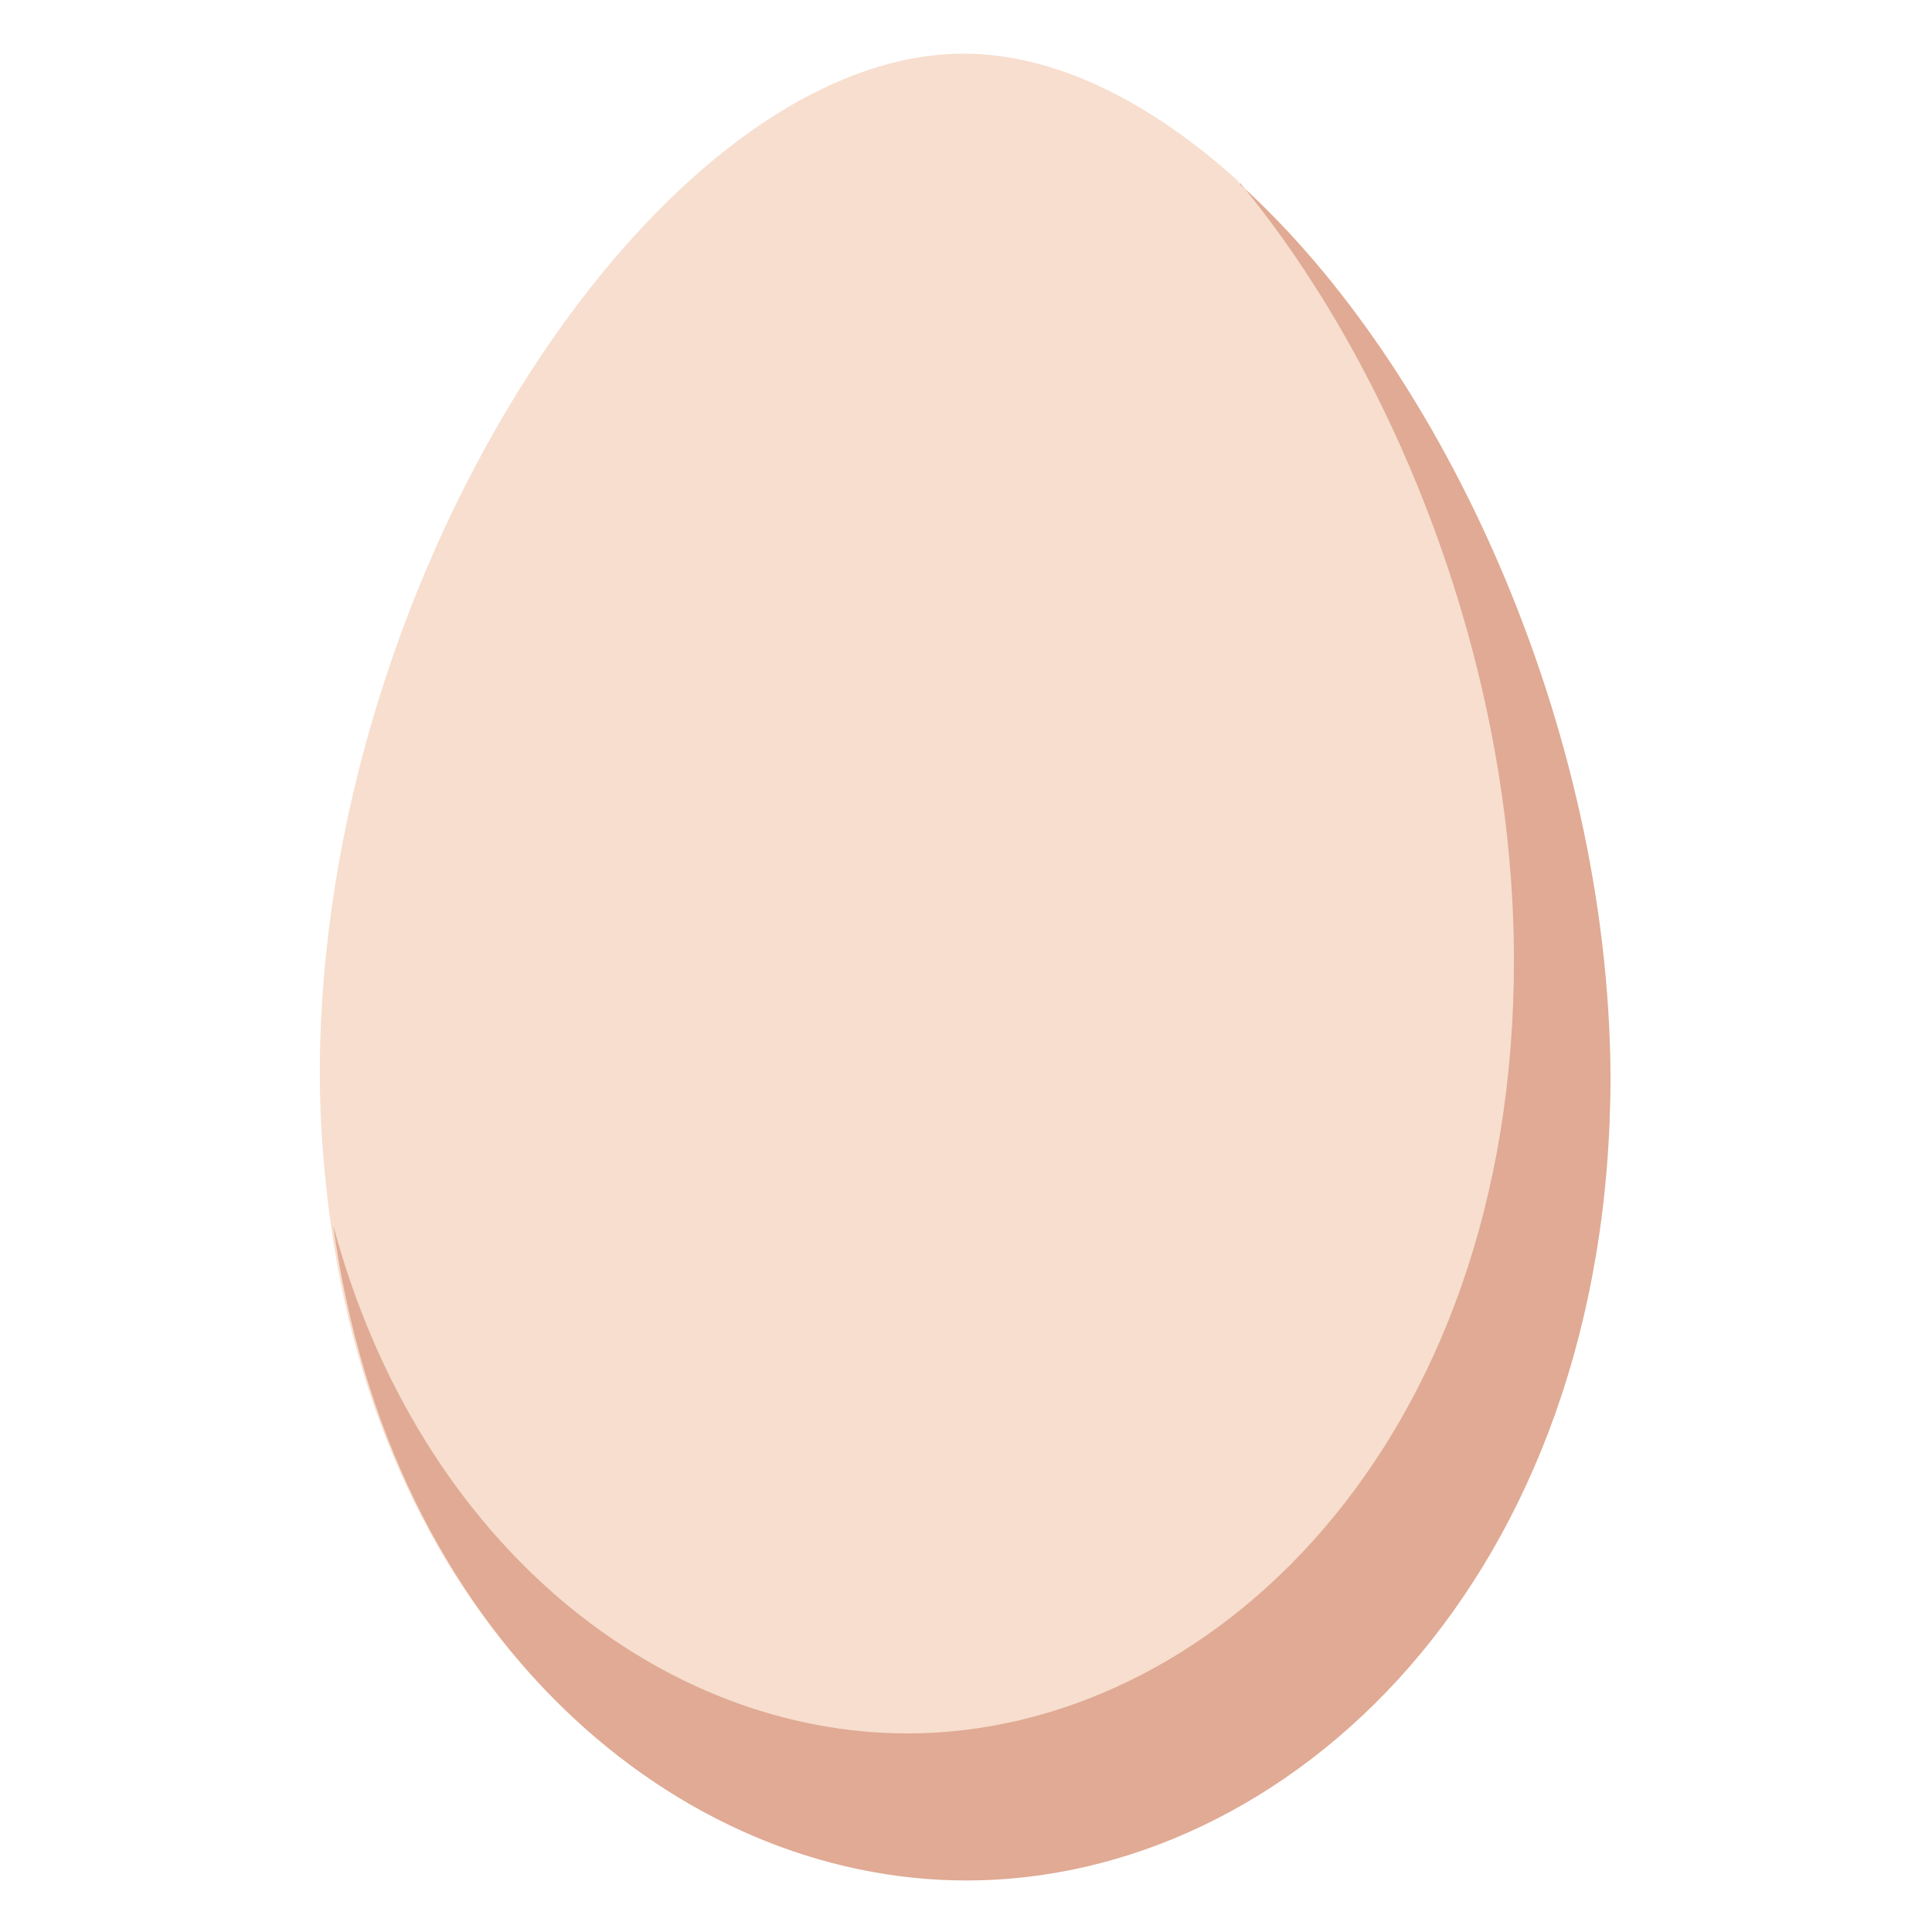
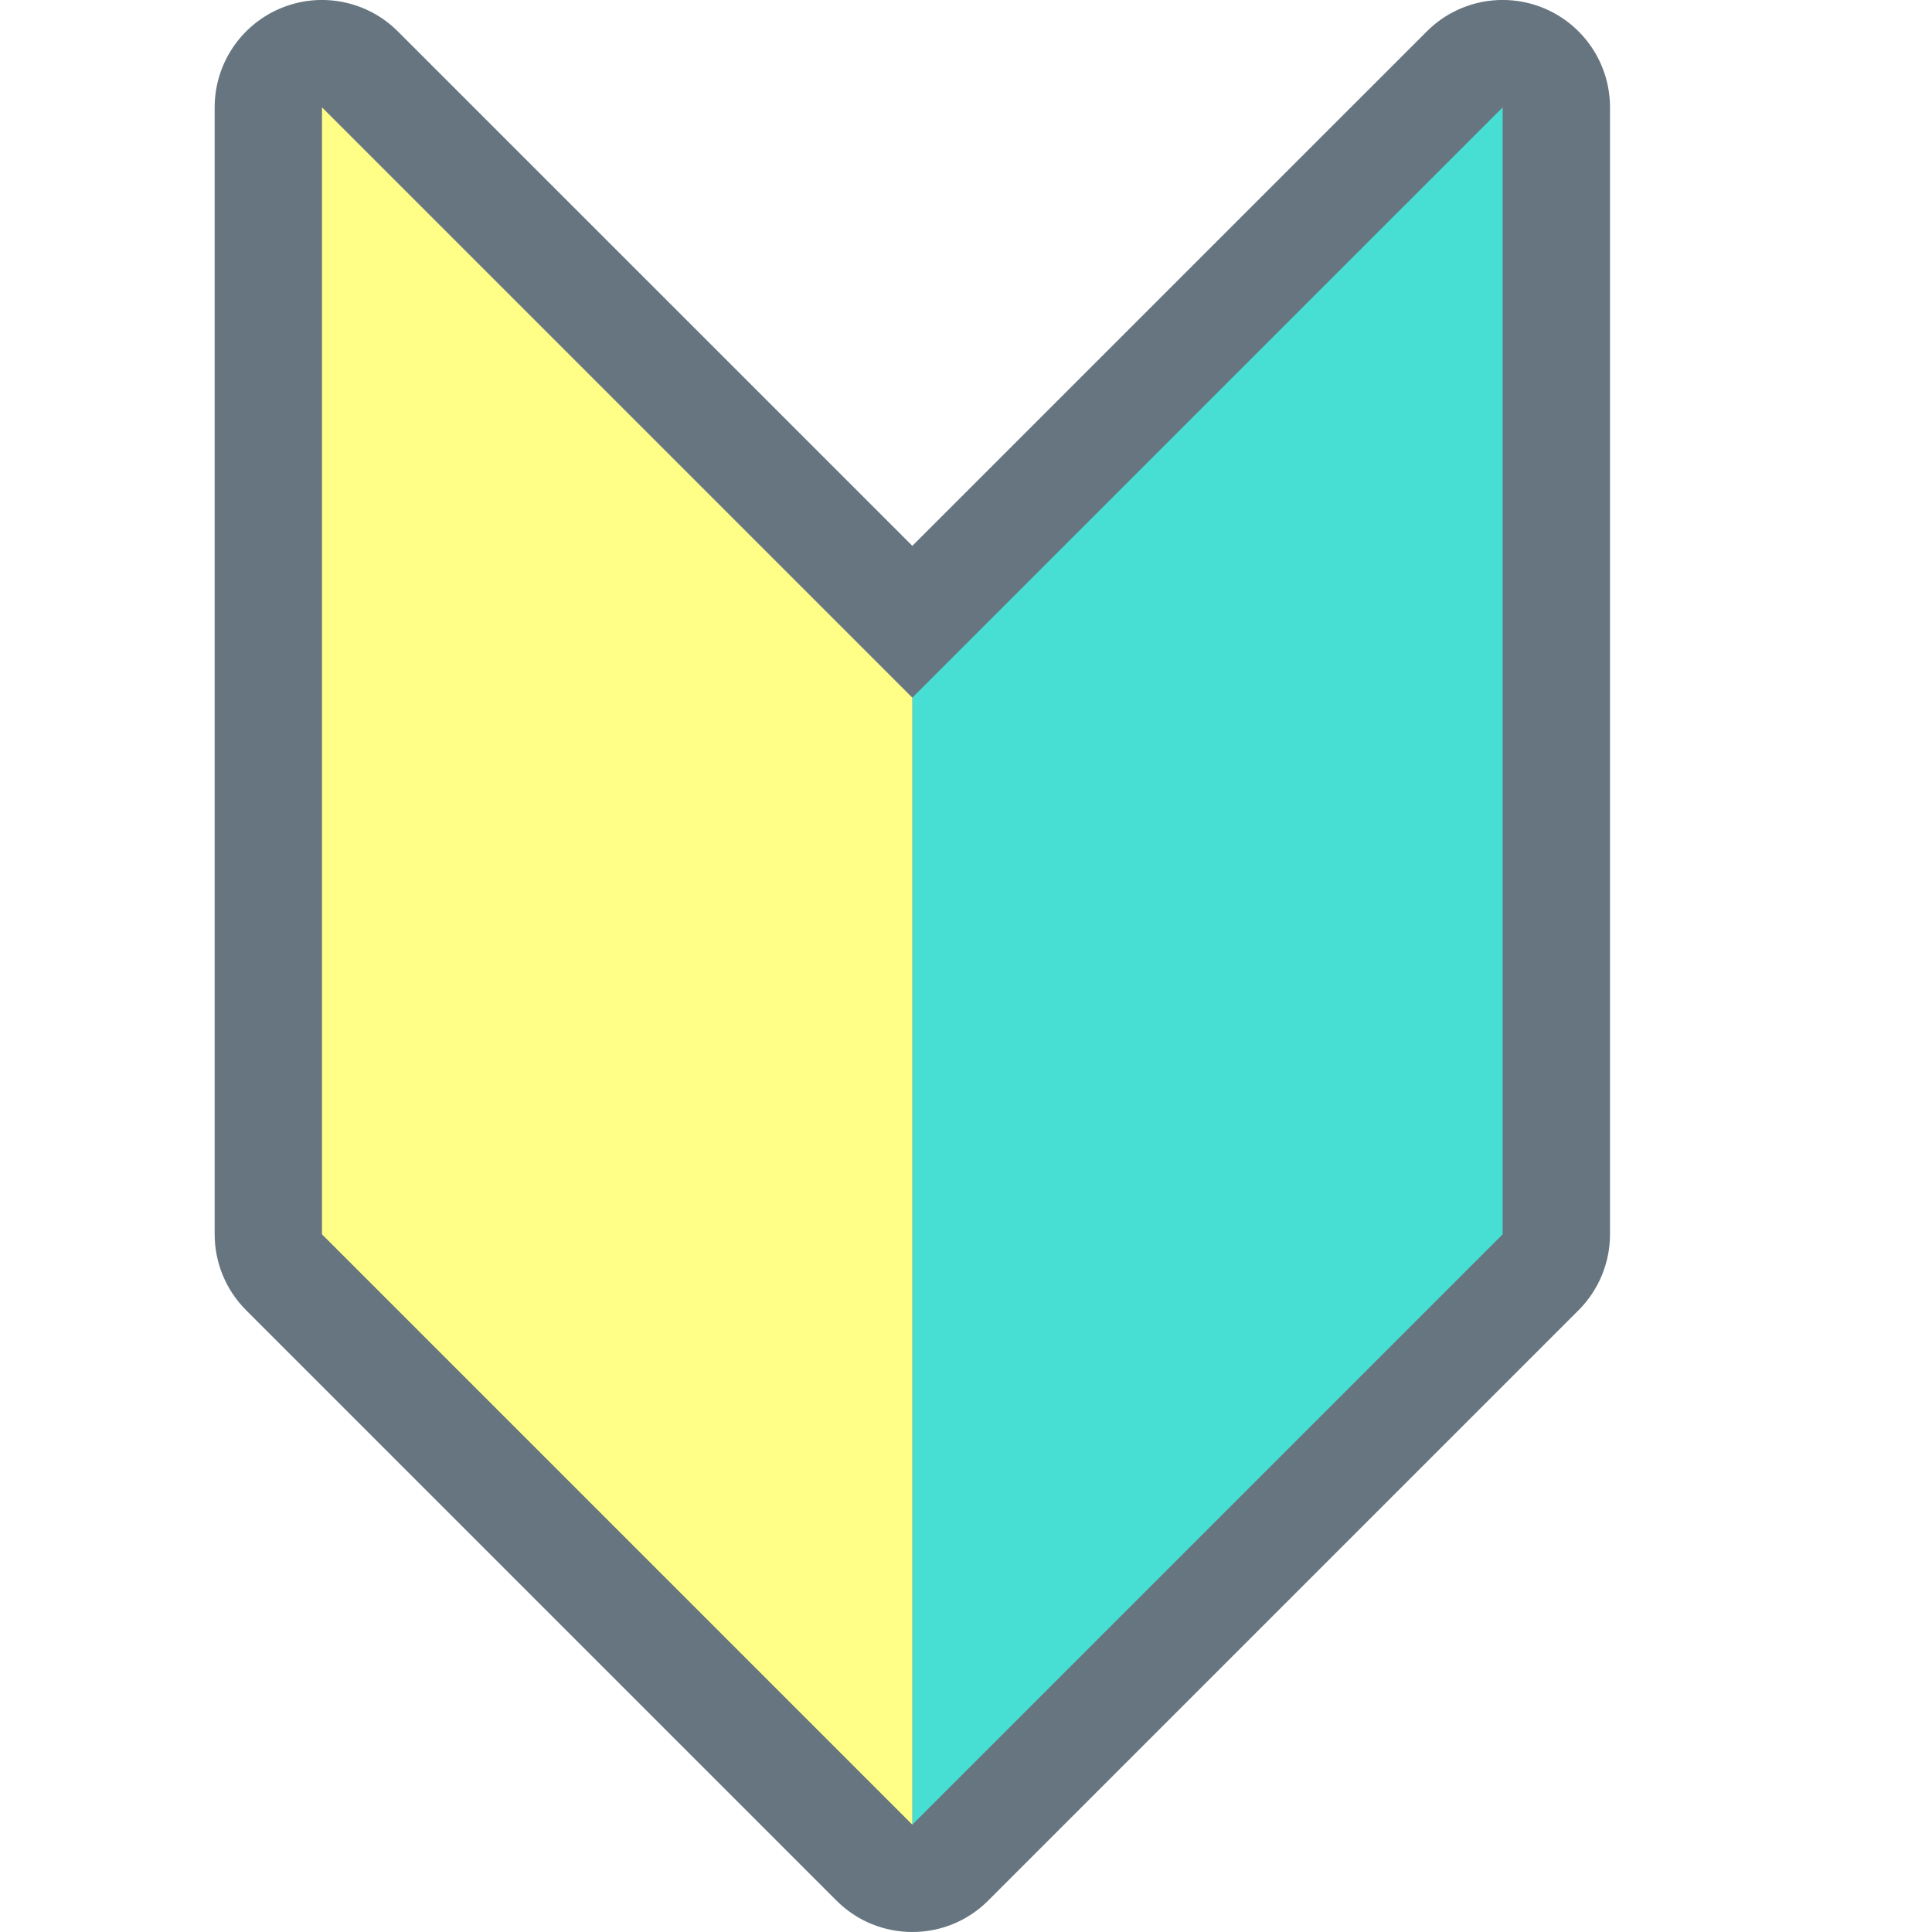
- <svg xmlns="http://www.w3.org/2000/svg" style="enable-background:new 0 0 45 45" xml:space="preserve" version="1.1" viewBox="0 0 45 45">
+ <svg xmlns="http://www.w3.org/2000/svg" enable-background="new 0 0 45 45" version="1.1" viewBox="0 0 45 45" xml:space="preserve">
  <defs>
-     <clipPath id="a" clipPathUnits="userSpaceOnUse">
+     <clipPath id="a">
      <path d="m0 36h36v-36h-36v36z" />
    </clipPath>
  </defs>
  <g transform="matrix(1.25,0,0,-1.25,0,45)">
    <g clip-path="url(#a)">
-       <g transform="translate(23.1 32.6)">
-         <path d="m0 0c-1.65 1.5-3.43 2.4-5.14 2.4-5.62 0-12-9.61-12-19 0-0.975 0.079-1.9 0.201-2.79 1.06-7.69 6.42-12.2 11.8-12.2 6 0 12 5.61 12 15-0.04 6.5-3.13 13.2-6.9 16.6" fill="#f7dece" />
+       <g transform="translate(17)">
+         <path d="m0 0c-0.512 0-1.024 0.195-1.414 0.586l-11 11c-0.375 0.375-0.586 0.884-0.586 1.414v21c0 0.809 0.487 1.538 1.235 1.848 0.747 0.31 1.608 0.138 2.179-0.434l9.586-9.585 9.586 9.585c0.572 0.573 1.431 0.744 2.18 0.434 0.747-0.31 1.234-1.039 1.234-1.848v-21c0-0.53-0.211-1.039-0.586-1.414l-11-11c-0.39-0.391-0.902-0.586-1.414-0.586" fill="#66757f" />
      </g>
-       <g transform="translate(23.1 32.6)">
-         <path d="m0 0c2.91-3.52 5.11-9.02 5.11-14.5 0-9.01-5.67-14.4-11.3-14.4-4.54 0-9.08 3.46-10.7 9.46 1.06-7.69 6.42-12.2 11.8-12.2 6 0 12 5.61 12 15-0.04 6.5-3.13 13.2-6.9 16.6" fill="#e0aa94" />
+       <g transform="translate(17,23)">
+         <path d="m0 0 11 11v-21l-11-11v21z" fill="#47ded4" />
+       </g>
+       <g transform="translate(6,34)">
+         <path d="m0 0 11-11v-21l-11 11v21z" fill="#ffff87" />
      </g>
    </g>
  </g>
</svg>
